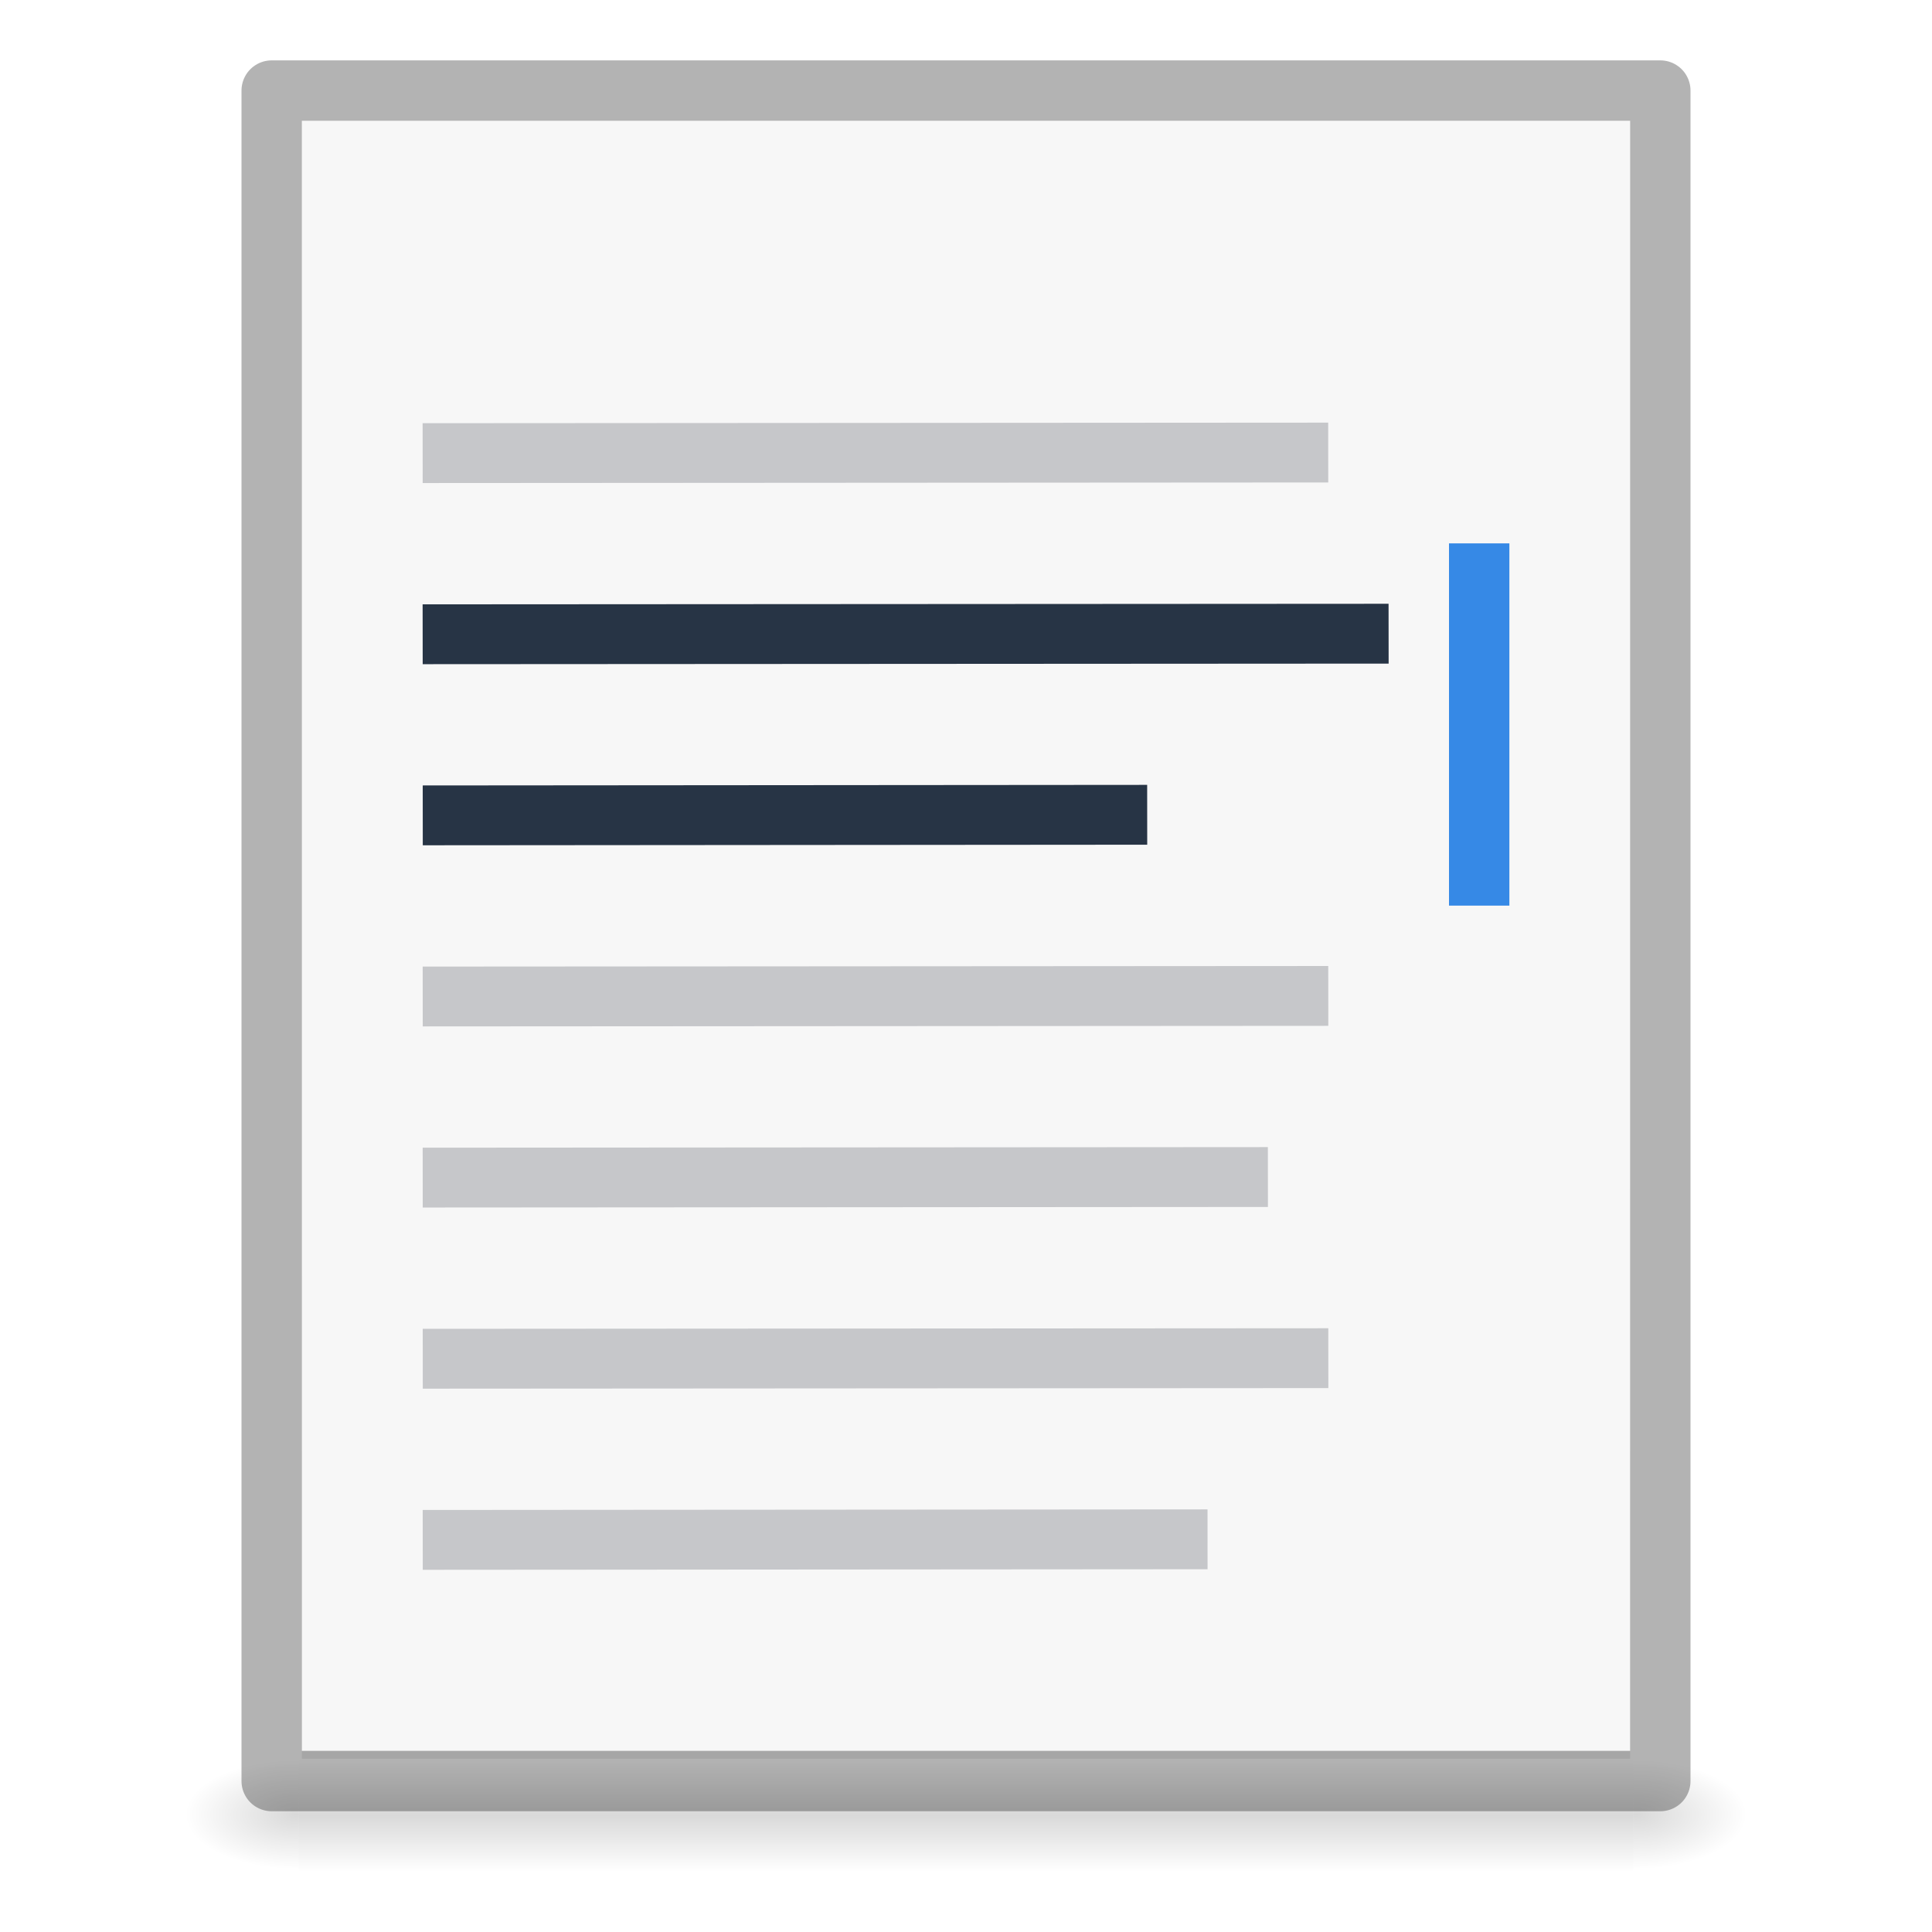
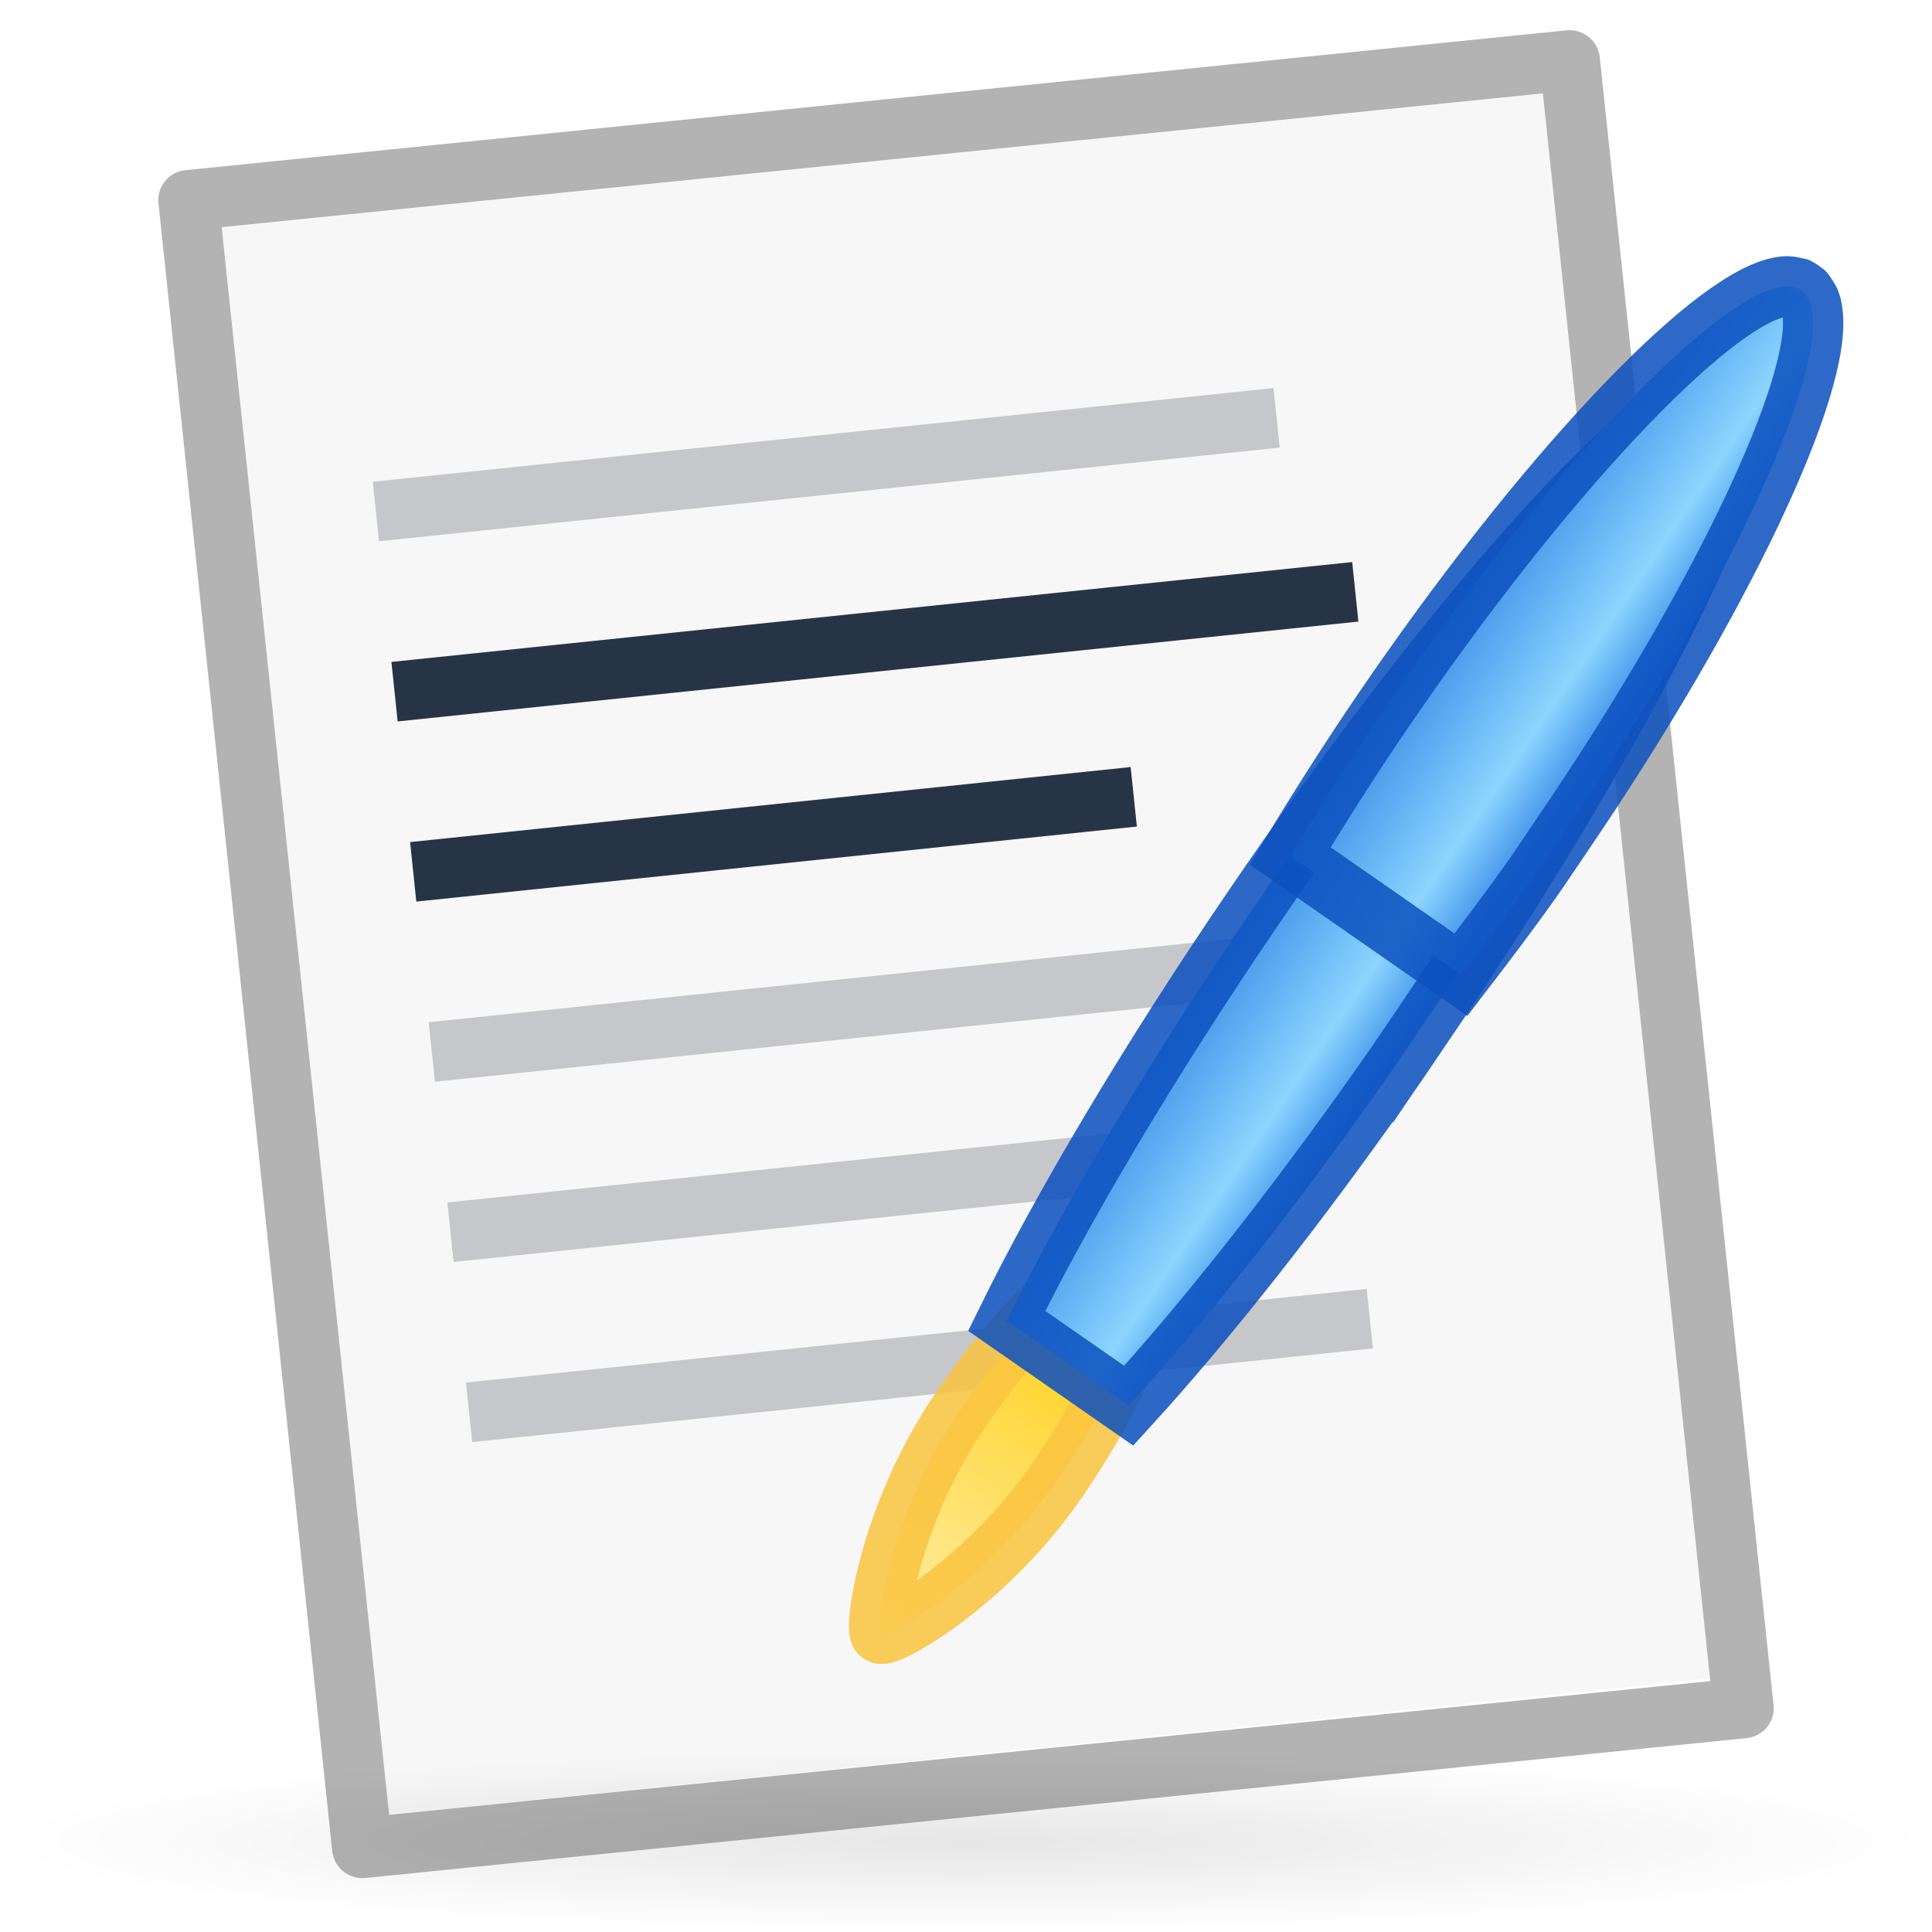
<svg xmlns="http://www.w3.org/2000/svg" xmlns:xlink="http://www.w3.org/1999/xlink" id="svg13986" height="32" width="32" version="1.1">
  <defs id="defs13988">
    <linearGradient id="linearGradient5742">
      <stop id="stop5744" style="stop-color:#ffffff;stop-opacity:1" offset="0" />
      <stop id="stop5746" style="stop-color:#f0f0f0;stop-opacity:1" offset="1" />
    </linearGradient>
    <linearGradient id="linearGradient6418">
      <stop id="stop6420" style="stop-color:#ffffff;stop-opacity:1" offset="0" />
      <stop id="stop6422" style="stop-color:#d4d4d4;stop-opacity:1" offset="1" />
    </linearGradient>
    <linearGradient id="linearGradient4270">
      <stop id="stop4272" offset="0" style="stop-color:#ededed;stop-opacity:1" />
      <stop id="stop4274" offset="1" style="stop-color:#ffffff;stop-opacity:1;" />
    </linearGradient>
    <linearGradient id="linearGradient4249">
      <stop offset="0" style="stop-color:#000000;stop-opacity:0.314" id="stop4251" />
      <stop offset="1" style="stop-color:#000000;stop-opacity:0.205" id="stop4253" />
    </linearGradient>
    <linearGradient id="linearGradient4253">
      <stop id="stop4255" style="stop-color:#ffffff;stop-opacity:1" offset="0" />
      <stop id="stop4257" style="stop-color:#ffffff;stop-opacity:0.474" offset="0.185" />
      <stop id="stop4259" style="stop-color:#ffffff;stop-opacity:0.157" offset="0.951" />
      <stop id="stop4261" style="stop-color:#ffffff;stop-opacity:0.392" offset="1" />
    </linearGradient>
    <linearGradient id="linearGradient5739">
      <stop id="stop5741" style="stop-color:#ffeeaa;stop-opacity:1" offset="0" />
      <stop id="stop5745" style="stop-color:#ffd42a;stop-opacity:1" offset="1" />
    </linearGradient>
    <linearGradient id="linearGradient5391">
      <stop id="stop5393" style="stop-color:#d5d5d5;stop-opacity:1" offset="0" />
      <stop id="stop5395" style="stop-color:#ffffff;stop-opacity:0.235" offset="0.063" />
      <stop id="stop5397" style="stop-color:#ffffff;stop-opacity:0.157" offset="0.951" />
      <stop id="stop5399" style="stop-color:#e5e5e5;stop-opacity:0.392" offset="1" />
    </linearGradient>
    <linearGradient id="linearGradient4431">
      <stop offset="0" style="stop-color:#7e8087;stop-opacity:1" id="stop4579" />
      <stop offset="1" style="stop-color:#abacae;stop-opacity:1" id="stop4581" />
    </linearGradient>
    <linearGradient id="linearGradient4583">
      <stop id="stop4433" style="stop-color:#828282;stop-opacity:1" offset="0" />
      <stop id="stop4435" style="stop-color:#cecece;stop-opacity:1" offset="1" />
    </linearGradient>
    <linearGradient id="linearGradient27416-1-2">
      <stop offset="0" style="stop-color:#55c1ec;stop-opacity:1" id="stop27420-2-0" />
      <stop offset="1" style="stop-color:#3689e6;stop-opacity:1" id="stop27422-3-5" />
    </linearGradient>
    <linearGradient id="linearGradient3924-2-2-5-8">
      <stop offset="0" style="stop-color:#ffffff;stop-opacity:1" id="stop3926-9-4-9-6" />
      <stop offset="0.063" style="stop-color:#ffffff;stop-opacity:0.235" id="stop3928-9-8-6-5" />
      <stop offset="0.951" style="stop-color:#ffffff;stop-opacity:0.157" id="stop3930-3-5-1-7" />
      <stop offset="1" style="stop-color:#ffffff;stop-opacity:0.392" id="stop3932-8-0-4-8" />
    </linearGradient>
    <radialGradient gradientTransform="matrix(2.003784,0,0,1.4,27.98813,-17.4)" gradientUnits="userSpaceOnUse" xlink:href="#linearGradient3688-166-749-4-0-3-8" id="radialGradient3337-2-2" fy="43.5" fx="4.993" r="2.5" cy="43.5" cx="4.993" />
    <linearGradient id="linearGradient3688-166-749-4-0-3-8">
      <stop offset="0" style="stop-color:#181818;stop-opacity:1" id="stop2883-4-0-1-8" />
      <stop offset="1" style="stop-color:#181818;stop-opacity:0" id="stop2885-9-2-9-6" />
    </linearGradient>
    <radialGradient gradientTransform="matrix(2.003784,0,0,1.4,-20.01187,-104.4)" gradientUnits="userSpaceOnUse" xlink:href="#linearGradient3688-464-309-9-2-4-2" id="radialGradient3339-1-4" fy="43.5" fx="4.993" r="2.5" cy="43.5" cx="4.993" />
    <linearGradient id="linearGradient3688-464-309-9-2-4-2">
      <stop offset="0" style="stop-color:#181818;stop-opacity:1" id="stop2889-7-9-6-9" />
      <stop offset="1" style="stop-color:#181818;stop-opacity:0" id="stop2891-6-6-1-7" />
    </linearGradient>
    <linearGradient id="linearGradient3702-501-757-8-4-1-1">
      <stop offset="0" style="stop-color:#181818;stop-opacity:0" id="stop2895-8-9-9-1" />
      <stop offset="0.5" style="stop-color:#181818;stop-opacity:1" id="stop2897-7-8-7-7" />
      <stop offset="1" style="stop-color:#181818;stop-opacity:0" id="stop2899-4-5-1-5" />
    </linearGradient>
    <linearGradient gradientUnits="userSpaceOnUse" xlink:href="#linearGradient3702-501-757-8-4-1-1" id="linearGradient13984" y2="39.999" x2="25.058" y1="47.028" x1="25.058" />
    <linearGradient id="linearGradient4632-92-3-0-8-1">
      <stop offset="0" style="stop-color:#fafafa;stop-opacity:1" id="stop4634-68-8-0-2-9" />
      <stop offset="1" style="stop-color:#e1e1e1;stop-opacity:1" id="stop4636-8-21-7-1-4" />
    </linearGradient>
    <linearGradient id="linearGradient4215-8-4-07-7">
      <stop style="stop-color:#e9e9e9;stop-opacity:1;" offset="0" id="stop4217-1-2-1-2" />
      <stop style="stop-color:#ffffff;stop-opacity:1;" offset="1" id="stop4219-3-4-0-96" />
    </linearGradient>
    <linearGradient id="linearGradient4011-9-9-70-61-7">
      <stop id="stop4013-5-4-3-8-3" style="stop-color:#ffffff;stop-opacity:1;" offset="0" />
      <stop offset="0.508" style="stop-color:#ffffff;stop-opacity:0.235;" id="stop4015-1-5-70-9-5" />
      <stop id="stop4017-7-0-13-0-1" style="stop-color:#ffffff;stop-opacity:0.157;" offset="0.835" />
      <stop id="stop4019-1-12-7-0-7" style="stop-color:#ffffff;stop-opacity:0.392;" offset="1" />
    </linearGradient>
    <linearGradient y2="55.053" x2="30.271" y1="10.029" x1="30.271" gradientTransform="matrix(1.111111,0,0,1.25,-3.555556,-7.999999)" gradientUnits="userSpaceOnUse" id="linearGradient3643" xlink:href="#linearGradient27416-1-2" />
    <linearGradient y2="43" x2="24" y1="5" x1="24" gradientTransform="matrix(0.6819228,0,0,0.6817667,-0.08436896,0.6347109)" gradientUnits="userSpaceOnUse" id="linearGradient3647" xlink:href="#linearGradient5391" />
    <radialGradient r="27.5" fy="4.342" fx="32" cy="4.342" cx="32" gradientTransform="matrix(0,1.732752,-1.732752,0,31.52342,-52.37697)" gradientUnits="userSpaceOnUse" id="radialGradient3651" xlink:href="#linearGradient4632-92-3-0-8-1" />
    <linearGradient y2="44.341" x2="71.204" y1="6.238" x1="71.204" gradientTransform="matrix(-0.4594594,0,0,0.4594594,74.9585,20.34952)" gradientUnits="userSpaceOnUse" id="linearGradient3659" xlink:href="#linearGradient4011-9-9-70-61-7" />
    <linearGradient y2="8.093" x2="38.977" y1="59.968" x1="38.977" gradientTransform="matrix(-0.3725435,0,0,0.3725435,53.92125,19.33366)" gradientUnits="userSpaceOnUse" id="linearGradient3662" xlink:href="#linearGradient4215-8-4-07-7" />
    <radialGradient cx="62.625" cy="4.625" r="10.625" fx="62.625" fy="4.625" id="radialGradient3384-6-7" xlink:href="#linearGradient23419" gradientUnits="userSpaceOnUse" gradientTransform="matrix(0.3173066,0,0,0.09065887,175.3564,59.95077)" />
    <linearGradient id="linearGradient23419">
      <stop id="stop23421" style="stop-color:#000000;stop-opacity:1" offset="0" />
      <stop id="stop23423" style="stop-color:#000000;stop-opacity:0" offset="1" />
    </linearGradient>
    <radialGradient cx="62.625" cy="4.625" r="10.625" fx="62.625" fy="4.625" id="radialGradient3384-6-7-7" xlink:href="#linearGradient23419" gradientUnits="userSpaceOnUse" gradientTransform="matrix(0.3173066,0,0,0.09065887,175.3564,59.95077)" />
    <radialGradient cx="4.993" cy="43.5" r="2.5" fx="4.993" fy="43.5" id="radialGradient3013" xlink:href="#linearGradient3688-166-749-4-0-3-8" gradientUnits="userSpaceOnUse" gradientTransform="matrix(2.003784,0,0,1.4,27.98813,-17.4)" />
    <radialGradient cx="4.993" cy="43.5" r="2.5" fx="4.993" fy="43.5" id="radialGradient3015" xlink:href="#linearGradient3688-166-749-4-0-3-8" gradientUnits="userSpaceOnUse" gradientTransform="matrix(2.003784,0,0,1.4,-20.01187,-104.4)" />
    <linearGradient x1="25.058" y1="47.028" x2="25.058" y2="39.999" id="linearGradient4387" xlink:href="#linearGradient3702-501-757-8-4-1-1" gradientUnits="userSpaceOnUse" />
    <linearGradient xlink:href="#linearGradient4011-9-9-70-61-7" id="linearGradient3590" gradientUnits="userSpaceOnUse" gradientTransform="matrix(-0.2972972,0,0,0.2972972,52.32618,17.46136)" x1="71.204" y1="6.238" x2="71.204" y2="44.341" />
    <linearGradient xlink:href="#linearGradient4215-8-4-07-7" id="linearGradient3593" gradientUnits="userSpaceOnUse" gradientTransform="matrix(-0.254902,0,0,0.254902,39.15686,16.33333)" x1="38.977" y1="59.968" x2="38.977" y2="8.093" />
    <linearGradient xlink:href="#linearGradient23419" id="linearGradient3847" gradientUnits="userSpaceOnUse" gradientTransform="matrix(0.8074983,0,0,0.833744,106.8767,-0.0698511)" x1="-95.838" y1="54.2" x2="-95.838" y2="5.176" />
    <linearGradient xlink:href="#linearGradient3924-2-2-5-8" id="linearGradient3850" gradientUnits="userSpaceOnUse" gradientTransform="translate(4e-6,1.000006)" x1="24" y1="5" x2="24" y2="43" />
    <linearGradient xlink:href="#linearGradient27416-1-2" id="linearGradient3853" gradientUnits="userSpaceOnUse" gradientTransform="matrix(0.7878787,0,0,0.8863636,-1.212111,-3.363642)" x1="30.271" y1="10.029" x2="30.271" y2="55.053" />
    <radialGradient xlink:href="#linearGradient4632-92-3-0-8-1" id="radialGradient3857" gradientUnits="userSpaceOnUse" gradientTransform="matrix(0,1.625792,-1.625792,0,31.05905,-46.13457)" cx="32" cy="4.342" fx="32" fy="4.342" r="27.5" />
    <radialGradient cx="4.993" cy="43.5" r="2.5" fx="4.993" fy="43.5" id="radialGradient3337-2-2-2" xlink:href="#linearGradient3688-166-749-4-0-3-8" gradientUnits="userSpaceOnUse" gradientTransform="matrix(2.003784,0,0,1.4,27.98813,-17.4)" />
    <radialGradient cx="4.993" cy="43.5" r="2.5" fx="4.993" fy="43.5" id="radialGradient3339-1-4-8" xlink:href="#linearGradient3688-166-749-4-0-3-8" gradientUnits="userSpaceOnUse" gradientTransform="matrix(2.003784,0,0,1.4,-20.01187,-104.4)" />
    <linearGradient x1="25.058" y1="47.028" x2="25.058" y2="39.999" id="linearGradient4512" xlink:href="#linearGradient3702-501-757-8-4-1-1" gradientUnits="userSpaceOnUse" />
    <linearGradient xlink:href="#linearGradient27416-1-2" id="linearGradient4514" gradientUnits="userSpaceOnUse" gradientTransform="matrix(1.111111,0,0,1.25,-3.555556,-7.999999)" x1="30.271" y1="10.029" x2="30.271" y2="55.053" />
    <linearGradient xlink:href="#linearGradient3924-2-2-5-8" id="linearGradient4516" gradientUnits="userSpaceOnUse" gradientTransform="matrix(1.432432,0,0,1.436283,-2.378381,-2.470778)" x1="24" y1="5" x2="24" y2="43" />
    <radialGradient xlink:href="#linearGradient4632-92-3-0-8-1" id="radialGradient3651-7" gradientUnits="userSpaceOnUse" gradientTransform="matrix(1.0056172e-8,2.310336,-2.310336,1.0056172e-8,42.03128,-69.08596)" cx="32" cy="4.342" fx="32" fy="4.342" r="27.5" />
    <linearGradient xlink:href="#linearGradient4011-9-9-70-61-7" id="linearGradient4519" gradientUnits="userSpaceOnUse" gradientTransform="matrix(-0.4594594,0,0,0.4594594,74.9585,20.34952)" x1="71.204" y1="6.238" x2="71.204" y2="44.341" />
    <linearGradient xlink:href="#linearGradient4215-8-4-07-7" id="linearGradient4521" gradientUnits="userSpaceOnUse" gradientTransform="matrix(-0.3725435,0,0,0.3725435,53.92125,19.33366)" x1="38.977" y1="59.968" x2="38.977" y2="8.093" />
    <radialGradient gradientTransform="matrix(0.3173066,0,0,0.09065887,175.3564,59.95077)" gradientUnits="userSpaceOnUse" xlink:href="#linearGradient23419" id="radialGradient3384-6-7-3" fy="4.625" fx="62.625" r="10.625" cy="4.625" cx="62.625" />
    <radialGradient gradientTransform="matrix(0.3173066,0,0,0.09065887,175.3564,59.95077)" gradientUnits="userSpaceOnUse" xlink:href="#linearGradient23419" id="radialGradient3384-6-7-7-2" fy="4.625" fx="62.625" r="10.625" cy="4.625" cx="62.625" />
    <radialGradient gradientTransform="matrix(2.003784,0,0,1.4,27.98813,-17.4)" gradientUnits="userSpaceOnUse" xlink:href="#linearGradient3688-166-749-4-0-3-8" id="radialGradient3337-2-2-6" fy="43.5" fx="4.993" r="2.5" cy="43.5" cx="4.993" />
    <radialGradient gradientTransform="matrix(2.003784,0,0,1.4,-20.01187,-104.4)" gradientUnits="userSpaceOnUse" xlink:href="#linearGradient3688-166-749-4-0-3-8" id="radialGradient3339-1-4-3" fy="43.5" fx="4.993" r="2.5" cy="43.5" cx="4.993" />
    <linearGradient y2="2.906" x2="-51.786" y1="50.786" x1="-51.786" gradientTransform="matrix(0.5306414,0,0,0.5513509,39.26962,0.340613)" gradientUnits="userSpaceOnUse" id="linearGradient3148" xlink:href="#linearGradient4431" />
    <linearGradient gradientTransform="matrix(0.5675676,0,0,0.7297297,2.378395,-1.513507)" gradientUnits="userSpaceOnUse" xlink:href="#linearGradient3977" id="linearGradient3013" y2="41.815" x2="24" y1="6.185" x1="24" />
    <linearGradient id="linearGradient3977">
      <stop offset="0" style="stop-color:#ffffff;stop-opacity:1" id="stop3979" />
      <stop offset="0" style="stop-color:#ffffff;stop-opacity:0.235" id="stop3981" />
      <stop offset="1" style="stop-color:#ffffff;stop-opacity:0.157" id="stop3983" />
      <stop offset="1" style="stop-color:#ffffff;stop-opacity:0.392" id="stop3985" />
    </linearGradient>
    <linearGradient gradientTransform="matrix(0.62857,0,0,0.6083939,0.914333,0.4652089)" gradientUnits="userSpaceOnUse" xlink:href="#linearGradient3600-4" id="linearGradient3016" y2="47.013" x2="25.132" y1="0.985" x1="25.132" />
    <linearGradient id="linearGradient3600-4">
      <stop offset="0" style="stop-color:#f4f4f4;stop-opacity:1" id="stop3602-7" />
      <stop offset="1" style="stop-color:#dbdbdb;stop-opacity:1" id="stop3604-6" />
    </linearGradient>
    <radialGradient gradientTransform="matrix(0.01566318,0,0,0.00769529,17.61045,26.30969)" gradientUnits="userSpaceOnUse" xlink:href="#linearGradient23419" id="radialGradient3021" fy="486.648" fx="605.714" r="117.143" cy="486.648" cx="605.714" />
    <radialGradient gradientTransform="matrix(-0.01566318,0,0,0.00769529,14.38958,26.30969)" gradientUnits="userSpaceOnUse" xlink:href="#linearGradient23419" id="radialGradient3024" fy="486.648" fx="605.714" r="117.143" cy="486.648" cx="605.714" />
    <linearGradient gradientTransform="matrix(0.04576928,0,0,0.00769529,-0.542311,26.30968)" gradientUnits="userSpaceOnUse" xlink:href="#linearGradient5048" id="linearGradient3027" y2="609.505" x2="302.857" y1="366.648" x1="302.857" />
    <linearGradient id="linearGradient5048">
      <stop offset="0" style="stop-color:#000000;stop-opacity:0" id="stop5050" />
      <stop offset="0.5" style="stop-color:#000000;stop-opacity:1" id="stop5056" />
      <stop offset="1" style="stop-color:#000000;stop-opacity:0" id="stop5052" />
    </linearGradient>
-     <linearGradient xlink:href="#linearGradient4270" id="linearGradient4268" x1="16" y1="30" x2="16" y2="2" gradientUnits="userSpaceOnUse" gradientTransform="matrix(1,0,0,0.9344292,0,1.098265)" />
+     <linearGradient gradientTransform="matrix(0.2577329,-0.3782122,0.374452,0.260321,252.2839,-139.0053)" y2="-229.81" x2="-561.296" y1="-222.03" x1="-561.296" gradientUnits="userSpaceOnUse" id="path9898_1_">
+       <stop id="stop1027" style="stop-color:#3689e6;stop-opacity:1" offset="0" />
+       <stop id="stop1029" style="stop-color:#8cd5ff;stop-opacity:1" offset="0.316" />
+       <stop id="stop1031" style="stop-color:#3689e6;stop-opacity:1" offset="1" />
+     </linearGradient>
+     <linearGradient gradientTransform="matrix(0.2577329,-0.3782122,0.374452,0.260321,252.2839,-139.0053)" y2="-229.81" x2="-549.18" y1="-222.03" x1="-549.18" gradientUnits="userSpaceOnUse" id="path9893_1_">
+       <stop id="stop1035" style="stop-color:#3689e6;stop-opacity:1" offset="0" />
+       <stop id="stop1037" style="stop-color:#8cd5ff;stop-opacity:1" offset="0.316" />
+       <stop id="stop1039" style="stop-color:#3689e6;stop-opacity:1" offset="1" />
+     </linearGradient>
+     <linearGradient gradientTransform="matrix(0.2577329,-0.3782122,0.374452,0.260321,252.2839,-139.0053)" y2="-229.81" x2="-538.134" y1="-222.03" x1="-538.134" gradientUnits="userSpaceOnUse" id="path9888_1_">
+       <stop id="stop1043" style="stop-color:#0d52bf;stop-opacity:1" offset="0" />
+       <stop id="stop1045" style="stop-color:#8cd5ff;stop-opacity:1" offset="0.316" />
+       <stop id="stop1047" style="stop-color:#0d52bf;stop-opacity:1" offset="1" />
+     </linearGradient>
+     <linearGradient gradientTransform="matrix(0.4933,-0.7167,0.7167,0.4933,515.3564,-278.5227)" y2="-225.677" x2="-560.912" y1="-225.252" x1="-543.097" gradientUnits="userSpaceOnUse" id="path9930_1_">
+       <stop id="stop1051" style="stop-color:#FFFFFF" offset="0" />
+       <stop id="stop1053" style="stop-color:#FFFFFF;stop-opacity:0" offset="1" />
+     </linearGradient>
+     <linearGradient xlink:href="#linearGradient5739" id="linearGradient1157" x1="14.561" y1="27.099" x2="17.686" y2="22.474" gradientUnits="userSpaceOnUse" />
+     <radialGradient xlink:href="#linearGradient23419" id="radialGradient880-4" cx="32" cy="59.5" fx="32" fy="59.5" r="28" gradientTransform="matrix(0.5714286,0,0,0.05357142,-2.285713,27.3125)" gradientUnits="userSpaceOnUse" />
  </defs>
  <g id="layer4-0" transform="matrix(0.9047486,0,0,0.9047486,-570.515,-707.5605)" />
  <g id="layer4-0-7" transform="matrix(0.9047486,0,0,0.9047486,-570.515,-700.3225)" />
  <g id="layer1-3" transform="matrix(0.9047486,0,0,0.9047486,-73.80799,-31.50334)" />
-   <rect style="display:inline;overflow:visible;visibility:visible;opacity:0.15;fill:url(#linearGradient3027);fill-opacity:1;fill-rule:nonzero;stroke:none;stroke-width:1;marker:none" id="rect2879" y="29.131" x="4.95" height="1.869" width="22.1" />
-   <path style="display:inline;overflow:visible;visibility:visible;opacity:0.15;fill:url(#radialGradient3024);fill-opacity:1;fill-rule:nonzero;stroke:none;stroke-width:1;marker:none" id="path2881" d="m 4.95,29.131 c 0,0 0,1.869 0,1.869 C 4.143,31.004 3,30.581 3,30.065 3,29.55 3.9,29.131 4.95,29.131 Z" />
-   <path style="display:inline;overflow:visible;visibility:visible;opacity:0.15;fill:url(#radialGradient3021);fill-opacity:1;fill-rule:nonzero;stroke:none;stroke-width:1;marker:none" id="path2883" d="m 27.05,29.131 c 0,0 0,1.869 0,1.869 0.807,0.004 1.95,-0.419 1.95,-0.934 0,-0.516 -0.9,-0.934 -1.95,-0.934 z" />
-   <path style="display:inline;fill:url(#linearGradient4268);fill-opacity:1;stroke:none" id="path4160-3" d="m 5,2.967 c 5.041,0 22,0.002 22,0.002 l 2.7e-5,26.162 c 0,0 -14.667,0 -22,0 0,-8.721 0,-17.443 0,-26.164 z" />
-   <path d="m 5,2 c 5.041,0 22,0.002 22,0.002 L 27,29 C 27,29 12.333,29 5,29 5,20 5,11 5,2 Z" id="path4160-6-1" style="display:inline;opacity:1;fill:#f7f7f7;fill-opacity:1;stroke:none;stroke-width:1;stroke-linecap:round;stroke-linejoin:round;stroke-miterlimit:4;stroke-dasharray:none;stroke-dashoffset:0;stroke-opacity:0.298" />
-   <rect style="opacity:1;fill:#c6c7ca;fill-opacity:1;fill-rule:nonzero;stroke:none;stroke-width:0.998;stroke-opacity:0.346" id="rect5722-3" width="14.999" height="0.991" x="6.983" y="16.014" ry="0" transform="matrix(0.9999998,-6.3124832e-4,0.0011203,0.9999994,0,0)" />
-   <rect style="opacity:1;fill:#c6c7ca;fill-opacity:1;fill-rule:nonzero;stroke:none;stroke-width:1.015;stroke-opacity:0.346" id="rect5722-36" width="13.999" height="0.991" x="6.981" y="19.014" ry="0" transform="matrix(0.9999998,-6.7633531e-4,0.00104562,0.9999995,0,0)" />
-   <rect style="opacity:1;fill:#c6c7ca;fill-opacity:1;fill-rule:nonzero;stroke:none;stroke-width:0.997;stroke-opacity:0.346" id="rect5722-3-7" width="14.999" height="0.991" x="6.977" y="22.014" ry="0" transform="matrix(0.9999998,-6.3125239e-4,0.00112031,0.9999994,0,0)" />
-   <rect style="opacity:1;fill:#c6c7ca;fill-opacity:1;fill-rule:nonzero;stroke:none;stroke-width:1.019;stroke-opacity:0.346" id="rect5722-5" width="12.999" height="0.991" x="6.977" y="25.015" ry="0" transform="matrix(0.9999997,-7.2836005e-4,9.7093533e-4,0.9999995,0,0)" />
-   <rect style="opacity:1;fill:#3689e6;fill-opacity:1;stroke:none;stroke-width:1.407;stroke-opacity:0.392" id="rect3468" width="1" height="6" x="24" y="9" />
-   <rect style="opacity:1;fill:#273445;fill-opacity:1;fill-rule:nonzero;stroke:none;stroke-width:0.864;stroke-opacity:0.346" id="rect5722-3-3" width="11.999" height="0.991" x="6.99" y="13.015" ry="0" transform="matrix(0.9999997,-7.8906036e-4,8.9624046e-4,0.9999996,0,0)" />
-   <rect style="opacity:1;fill:#273445;fill-opacity:1;fill-rule:nonzero;stroke:none;stroke-width:0.998;stroke-opacity:0.346" id="rect5722-3-6" width="15.999" height="0.991" x="6.988" y="10.014" ry="0" transform="matrix(0.9999998,-5.9179534e-4,0.00119499,0.9999993,0,0)" />
-   <rect style="opacity:0.3;fill:none;fill-opacity:1;fill-rule:nonzero;stroke:#000000;stroke-width:1;stroke-linecap:round;stroke-linejoin:round;stroke-miterlimit:4;stroke-dasharray:none;stroke-dashoffset:0;stroke-opacity:1" id="rect4267" width="23" height="28" x="4.5" y="1.5" />
-   <rect style="opacity:1;fill:#c6c7ca;fill-opacity:1;fill-rule:nonzero;stroke:none;stroke-width:0.998;stroke-opacity:0.346" id="rect5722-3-36" width="14.999" height="0.991" x="6.992" y="7.014" ry="0" transform="matrix(0.9999998,-6.3124832e-4,0.0011203,0.9999994,0,0)" />
+   <path d="M 3.678,3.771 C 8.693,3.254 25.554,1.555 25.554,1.555 L 28.329,27.802 6.446,30.059 3.675,3.767 Z" id="path4160-6-1" style="display:inline;opacity:1;fill:#f7f7f7;fill-opacity:1;stroke:none;stroke-width:1;stroke-linecap:round;stroke-linejoin:round;stroke-miterlimit:4;stroke-dasharray:none;stroke-dashoffset:0;stroke-opacity:0.298" />
+   <rect style="opacity:1;fill:#c6c7ca;fill-opacity:1;fill-rule:nonzero;stroke:none;stroke-width:0.998;stroke-opacity:0.346" id="rect5722-3" width="14.999" height="0.991" x="5.303" y="17.575" ry="0" transform="matrix(0.9946378,-0.1034194,0.1039058,0.9945871,0,0)" />
+   <rect style="opacity:1;fill:#c6c7ca;fill-opacity:1;fill-rule:nonzero;stroke:none;stroke-width:1.015;stroke-opacity:0.346" id="rect5722-36" width="13.999" height="0.991" x="5.302" y="20.576" ry="0" transform="matrix(0.9946332,-0.1034643,0.1038316,0.9945949,0,0)" />
+   <rect style="opacity:1;fill:#c6c7ca;fill-opacity:1;fill-rule:nonzero;stroke:none;stroke-width:0.997;stroke-opacity:0.346" id="rect5722-3-7" width="14.999" height="0.991" x="5.297" y="23.575" ry="0" transform="matrix(0.9946378,-0.1034194,0.1039059,0.9945871,0,0)" />
+   <rect style="opacity:1;fill:#273445;fill-opacity:1;fill-rule:nonzero;stroke:none;stroke-width:0.864;stroke-opacity:0.346" id="rect5722-3-3" width="11.999" height="0.991" x="5.31" y="14.576" ry="0" transform="matrix(0.9946215,-0.1035764,0.103683,0.9946104,0,0)" />
+   <rect style="opacity:1;fill:#273445;fill-opacity:1;fill-rule:nonzero;stroke:none;stroke-width:0.998;stroke-opacity:0.346" id="rect5722-3-6" width="15.999" height="0.991" x="5.308" y="11.575" ry="0" transform="matrix(0.9946419,-0.1033802,0.1039801,0.9945794,0,0)" />
+   <rect style="opacity:0.3;fill:none;fill-opacity:1;fill-rule:nonzero;stroke:#000000;stroke-width:1;stroke-linecap:round;stroke-linejoin:round;stroke-miterlimit:4;stroke-dasharray:none;stroke-dashoffset:0;stroke-opacity:1" id="rect4267" width="22.995" height="27.443" x="2.757" y="3.614" transform="matrix(0.9949123,-0.1007446,0.1048792,0.994485,0,0)" />
+   <rect style="opacity:1;fill:#c6c7ca;fill-opacity:1;fill-rule:nonzero;stroke:none;stroke-width:0.998;stroke-opacity:0.346" id="rect5722-3-36" width="14.999" height="0.991" x="5.312" y="8.575" ry="0" transform="matrix(0.9946378,-0.1034194,0.1039058,0.9945871,0,0)" />
+   <g id="g1703">
+     <path style="fill:url(#linearGradient1157);stroke:#f9c440;stroke-width:1;opacity:1;stroke-opacity:0.862;fill-opacity:1" id="path9903" d="m 17.525,24.495 c -1.176,1.726 -2.829,2.641 -2.943,2.562 -0.101,-0.071 0.143,-1.965 1.319,-3.691 1.176,-1.726 2.482,-2.883 2.943,-2.562 0.461,0.32 -0.143,1.965 -1.319,3.691 z" />
+     <path style="fill:url(#path9898_1_);stroke:#0d52bf;stroke-width:1;opacity:1;stroke-opacity:0.862" id="path9898" d="m 23.568,16.979 c 3.137,-4.603 5.269,-8.79 5.215,-10.099 -0.002,-0.04 -0.006,-0.093 -0.012,-0.128 -0.005,-0.024 -0.019,-0.057 -0.026,-0.078 -0.013,-0.033 -0.035,-0.072 -0.053,-0.097 -0.005,-0.006 -0.013,-0.027 -0.018,-0.032 -0.005,-0.005 -0.021,-0.014 -0.027,-0.018 -0.003,-0.002 -0.01,-0.007 -0.014,-0.01 -0.003,-0.002 -0.01,-0.007 -0.014,-0.01 -0.006,-0.004 -0.02,-0.016 -0.027,-0.018 -0.007,-0.003 -0.029,-0.003 -0.036,-0.005 -0.029,-0.008 -0.074,-0.016 -0.108,-0.016 -0.022,5.283e-4 -0.057,-5.272e-4 -0.082,0.003 -0.034,0.006 -0.085,0.022 -0.123,0.034 -1.23,0.416 -4.341,3.922 -7.478,8.525 -1.738,2.55 -3.171,4.974 -4.091,6.848 l 2.021,1.405 c 1.247,-1.365 2.757,-3.263 4.294,-5.456 0.195,-0.277 0.383,-0.562 0.579,-0.849 z" />
+     <path style="fill:url(#path9893_1_);stroke:#0d52bf;stroke-width:1;opacity:1;stroke-opacity:0.862" id="path9893" d="m 25.862,13.847 c 2.647,-3.883 4.339,-7.49 4.156,-8.69 -0.002,-0.011 -0.006,-0.035 -0.008,-0.046 -0.002,-0.01 -0.006,-0.036 -0.008,-0.046 -0.007,-0.023 -0.018,-0.057 -0.026,-0.078 -0.004,-0.008 -0.014,-0.024 -0.018,-0.032 -0.012,-0.023 -0.034,-0.055 -0.049,-0.074 -0.005,-0.006 -0.013,-0.026 -0.018,-0.032 -0.008,-0.008 -0.031,-0.021 -0.04,-0.028 -0.003,-0.002 -0.01,-0.007 -0.014,-0.01 -0.003,-0.002 -0.01,-0.007 -0.014,-0.01 -0.01,-0.006 -0.03,-0.023 -0.04,-0.028 -0.007,-0.003 -0.029,-0.003 -0.036,-0.005 -0.023,-0.007 -0.061,-0.016 -0.086,-0.02 -0.008,-0.001 -0.027,-0.005 -0.036,-0.005 -0.022,-5.282e-4 -0.057,0.001 -0.082,0.003 -0.01,0.001 -0.036,0.007 -0.045,0.008 -0.01,0.002 -0.035,0.006 -0.045,0.008 -1.176,0.255 -3.906,3.139 -6.553,7.023 -0.554,0.814 -1.068,1.623 -1.531,2.392 l 2.829,1.967 c 0.384,-0.5 0.788,-1.031 1.179,-1.584 0.164,-0.233 0.321,-0.472 0.486,-0.714 z" />
+   </g>
+   <ellipse ry="1.5" rx="16" cy="30.5" cx="16" id="path872-9" style="opacity:0.1;vector-effect:none;fill:url(#radialGradient880-4);fill-opacity:1;stroke:none;stroke-width:1;stroke-linecap:round;stroke-linejoin:round;stroke-miterlimit:4;stroke-dasharray:none;stroke-dashoffset:0;stroke-opacity:1" />
</svg>
